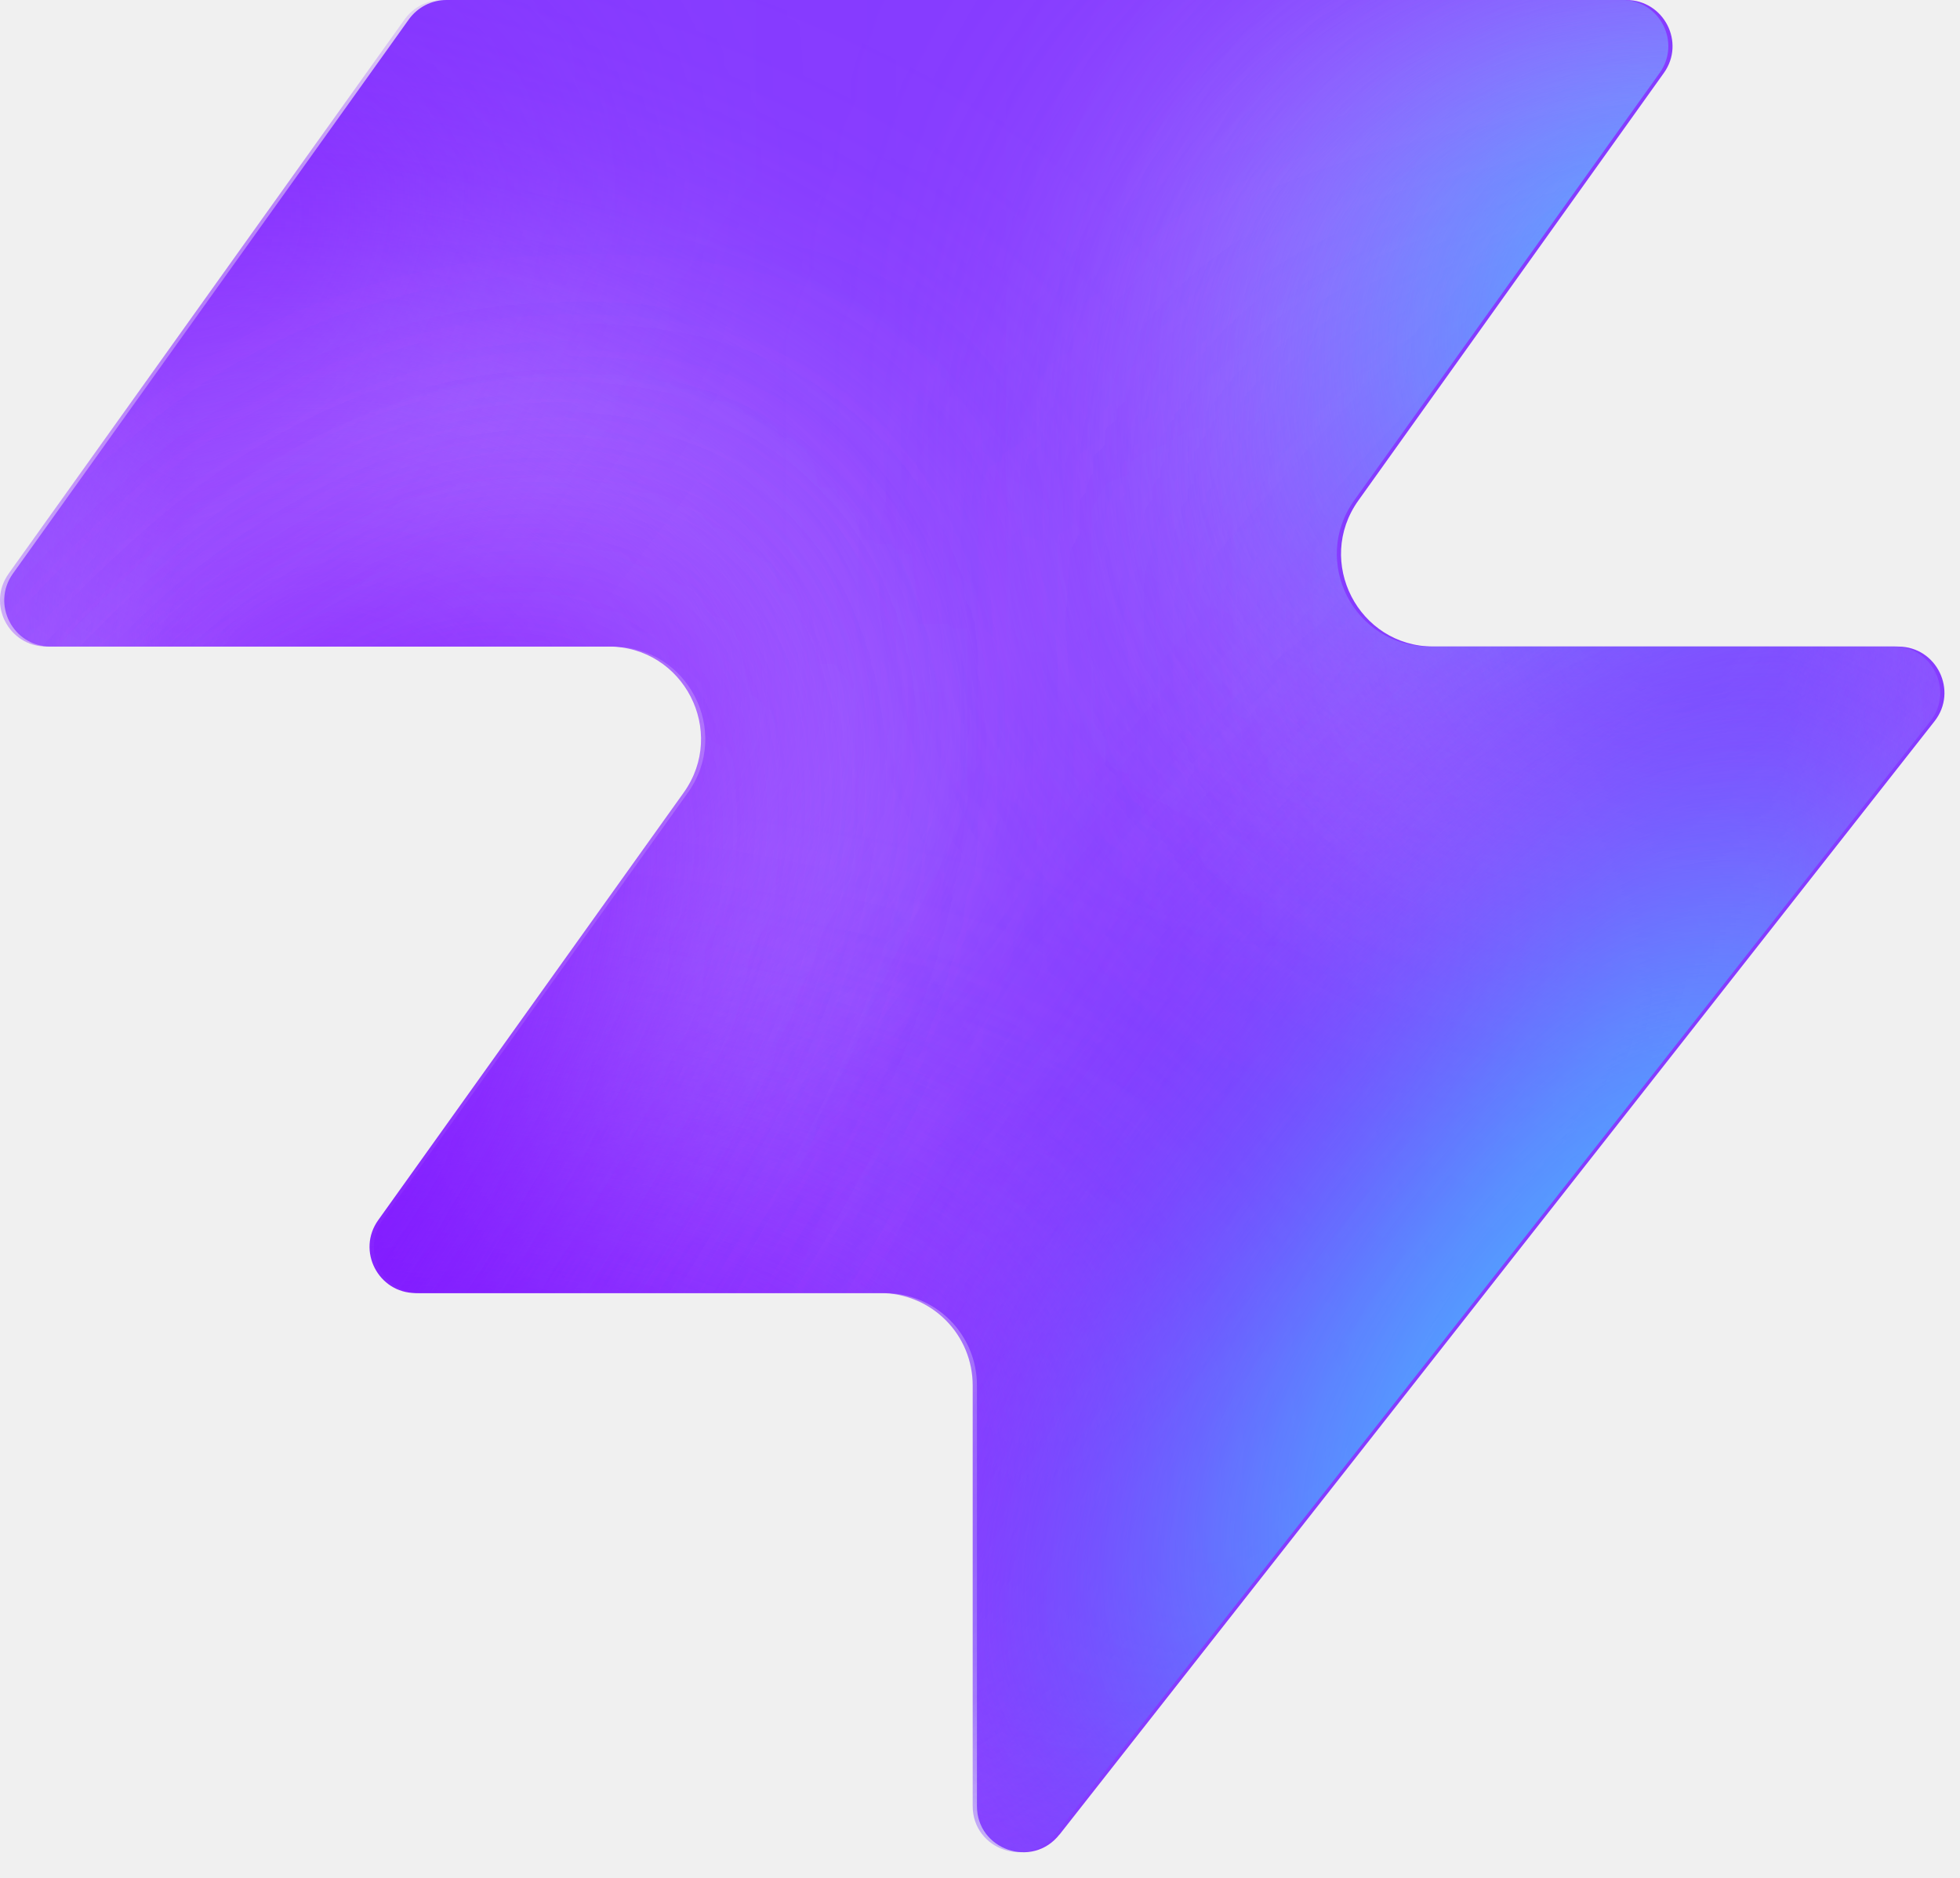
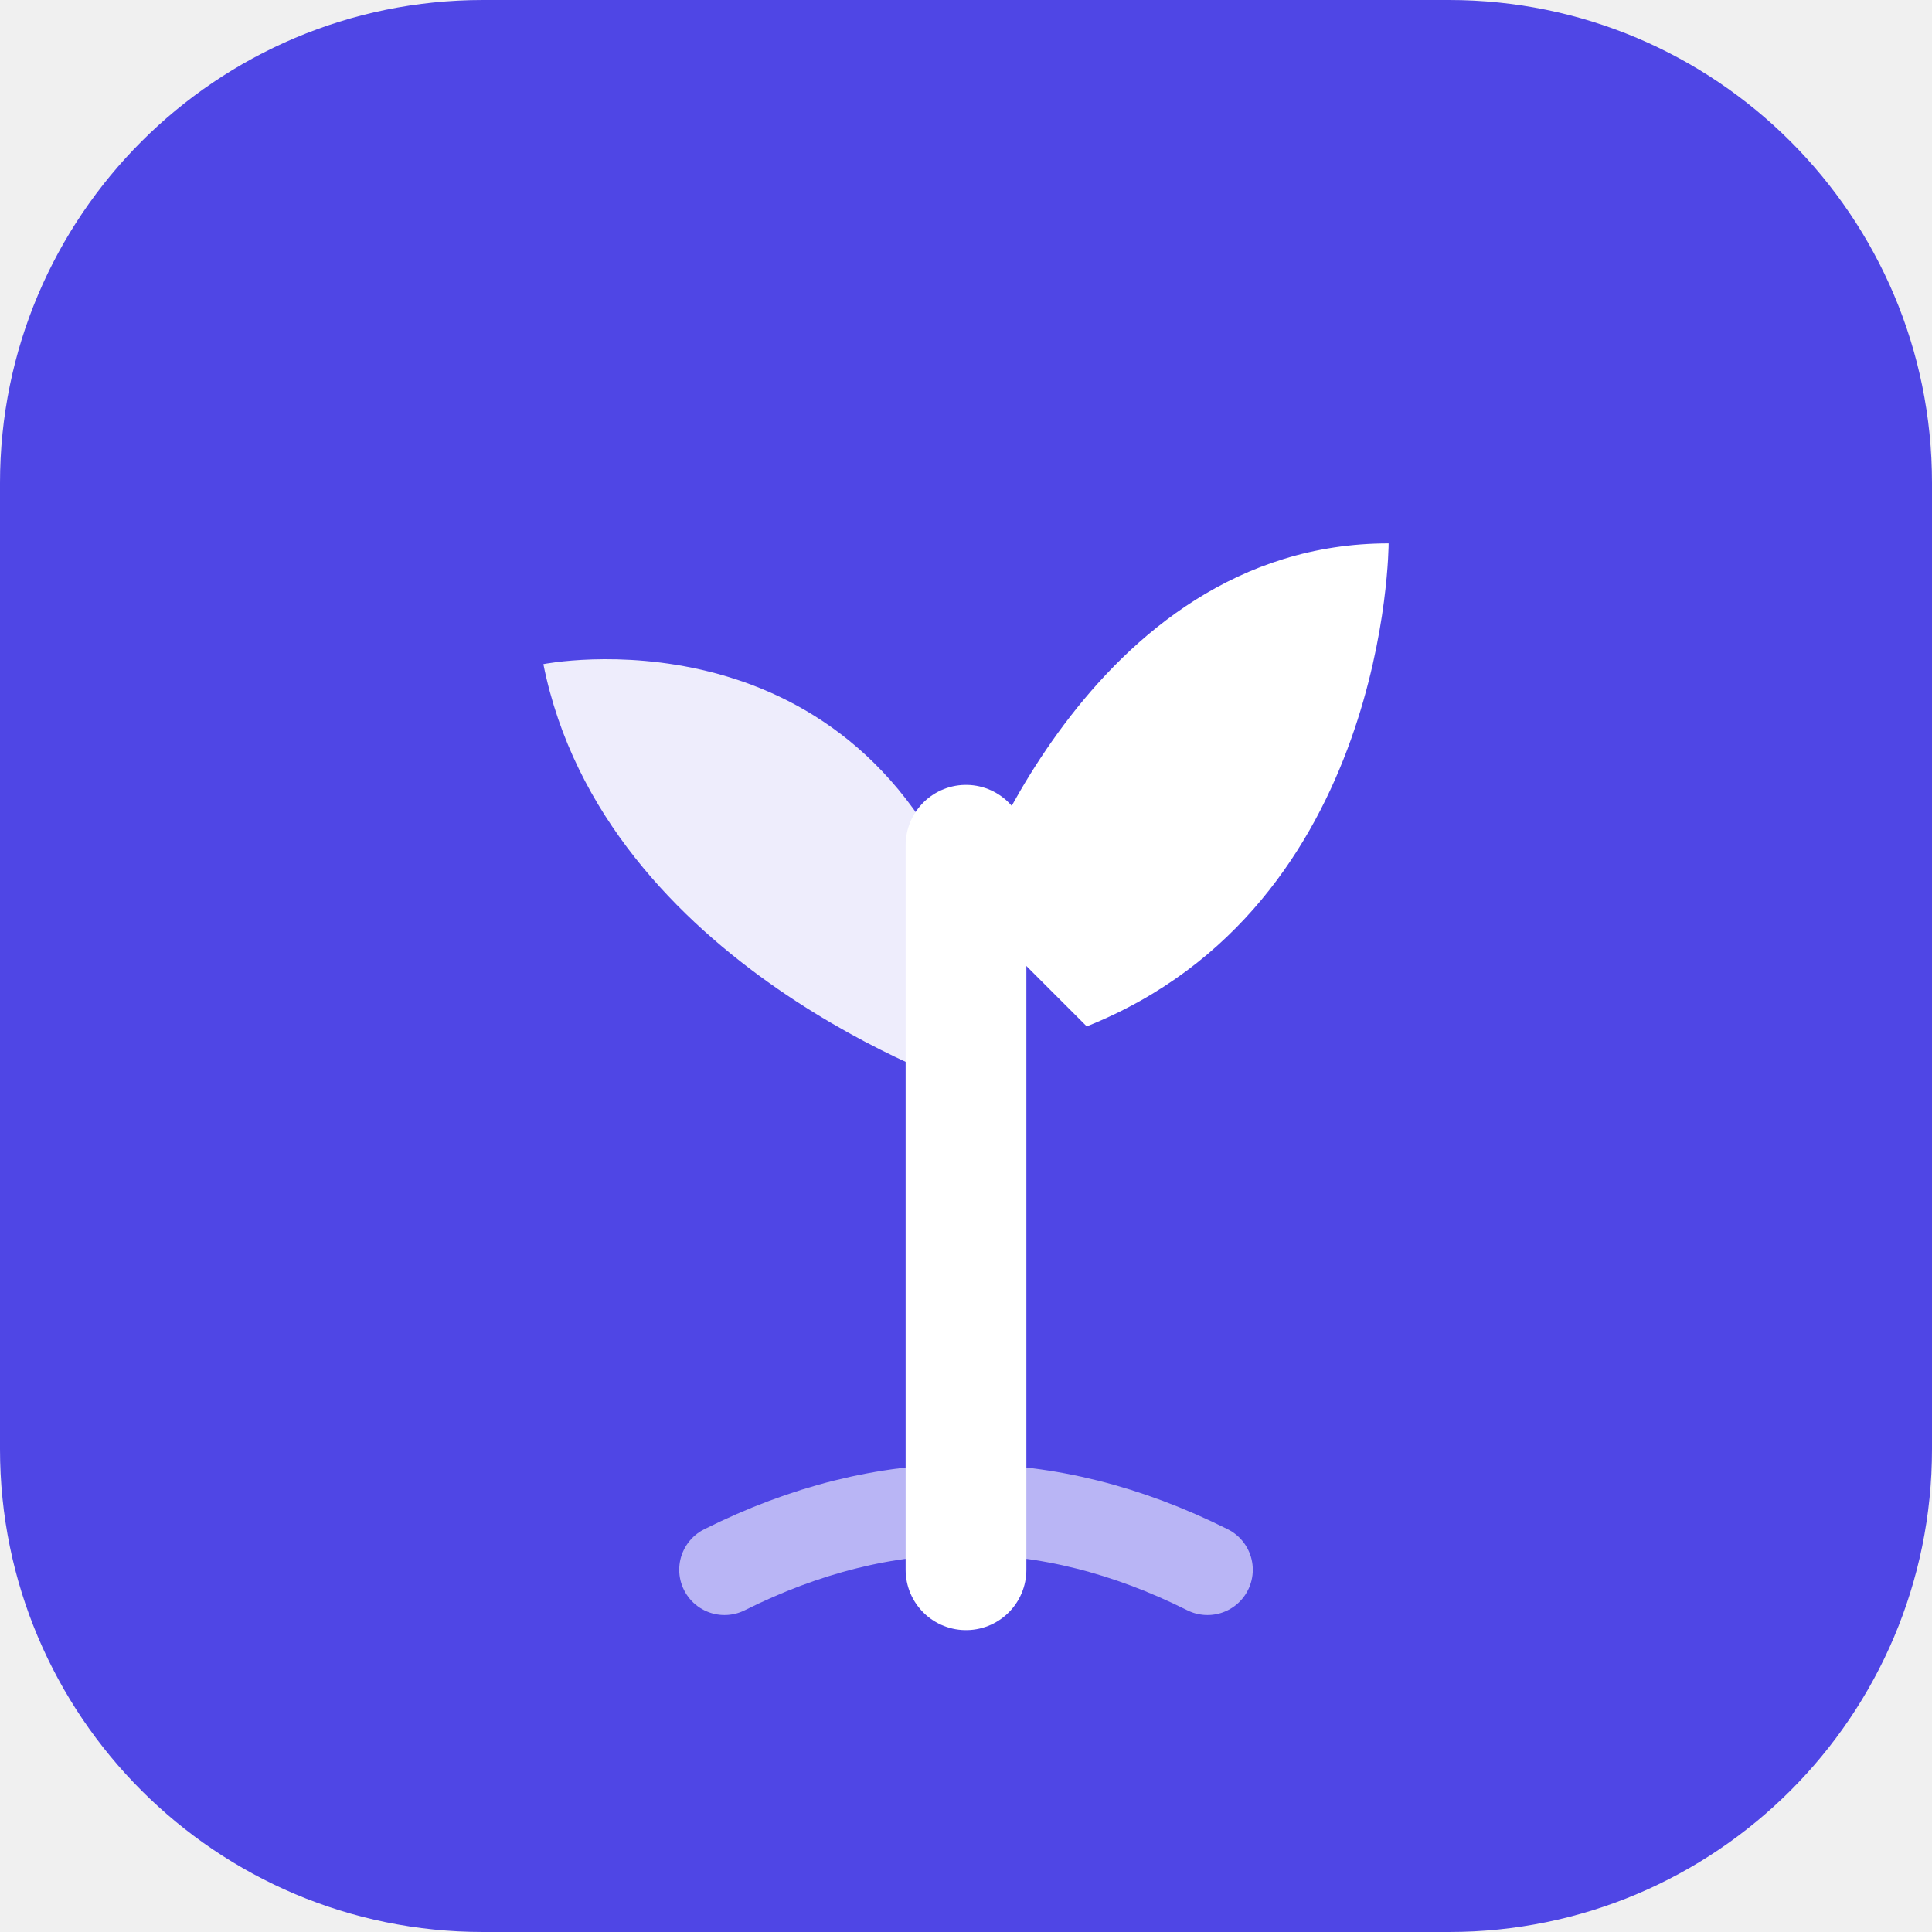
- <svg xmlns="http://www.w3.org/2000/svg" width="48" height="46" fill="none" viewBox="0 0 48 46">
-   <path fill="#863bff" d="M25.946 44.938c-.664.845-2.021.375-2.021-.698V33.937a2.26 2.26 0 0 0-2.262-2.262H10.287c-.92 0-1.456-1.04-.92-1.788l7.48-10.471c1.07-1.497 0-3.578-1.842-3.578H1.237c-.92 0-1.456-1.04-.92-1.788L10.013.474c.214-.297.556-.474.92-.474h28.894c.92 0 1.456 1.04.92 1.788l-7.48 10.471c-1.07 1.498 0 3.579 1.842 3.579h11.377c.943 0 1.473 1.088.89 1.83L25.947 44.94z" style="fill:#863bff;fill:color(display-p3 .525 .23 1);fill-opacity:1" />
-   <mask id="a" width="48" height="46" x="0" y="0" maskUnits="userSpaceOnUse" style="mask-type:alpha">
-     <path fill="#000" d="M25.842 44.938c-.664.844-2.021.375-2.021-.698V33.937a2.26 2.26 0 0 0-2.262-2.262H10.183c-.92 0-1.456-1.04-.92-1.788l7.48-10.471c1.07-1.498 0-3.579-1.842-3.579H1.133c-.92 0-1.456-1.04-.92-1.787L9.91.473c.214-.297.556-.474.92-.474h28.894c.92 0 1.456 1.04.92 1.788l-7.48 10.471c-1.07 1.498 0 3.578 1.842 3.578h11.377c.943 0 1.473 1.088.89 1.832L25.843 44.94z" style="fill:#000;fill-opacity:1" />
-   </mask>
-   <g mask="url(#a)">
-     <g filter="url(#b)">
-       <ellipse cx="5.508" cy="14.704" fill="#ede6ff" rx="5.508" ry="14.704" style="fill:#ede6ff;fill:color(display-p3 .927 .903 1);fill-opacity:1" transform="matrix(.00324 1 1 -.00324 -4.47 31.516)" />
-     </g>
-     <g filter="url(#c)">
-       <ellipse cx="10.399" cy="29.851" fill="#ede6ff" rx="10.399" ry="29.851" style="fill:#ede6ff;fill:color(display-p3 .927 .903 1);fill-opacity:1" transform="matrix(.00324 1 1 -.00324 -39.328 7.883)" />
-     </g>
-     <g filter="url(#d)">
-       <ellipse cx="5.508" cy="30.487" fill="#7e14ff" rx="5.508" ry="30.487" style="fill:#7e14ff;fill:color(display-p3 .492 .077 1);fill-opacity:1" transform="rotate(89.814 -25.913 -14.639)scale(1 -1)" />
-     </g>
-     <g filter="url(#e)">
-       <ellipse cx="5.508" cy="30.599" fill="#7e14ff" rx="5.508" ry="30.599" style="fill:#7e14ff;fill:color(display-p3 .492 .077 1);fill-opacity:1" transform="rotate(89.814 -32.644 -3.334)scale(1 -1)" />
-     </g>
-     <g filter="url(#f)">
-       <ellipse cx="5.508" cy="30.599" fill="#7e14ff" rx="5.508" ry="30.599" style="fill:#7e14ff;fill:color(display-p3 .492 .077 1);fill-opacity:1" transform="matrix(.00324 1 1 -.00324 -34.34 30.47)" />
-     </g>
-     <g filter="url(#g)">
-       <ellipse cx="14.072" cy="22.078" fill="#ede6ff" rx="14.072" ry="22.078" style="fill:#ede6ff;fill:color(display-p3 .927 .903 1);fill-opacity:1" transform="rotate(93.35 24.506 48.493)scale(-1 1)" />
-     </g>
-     <g filter="url(#h)">
-       <ellipse cx="3.47" cy="21.501" fill="#7e14ff" rx="3.47" ry="21.501" style="fill:#7e14ff;fill:color(display-p3 .492 .077 1);fill-opacity:1" transform="rotate(89.009 28.708 47.59)scale(-1 1)" />
-     </g>
-     <g filter="url(#i)">
-       <ellipse cx="3.47" cy="21.501" fill="#7e14ff" rx="3.47" ry="21.501" style="fill:#7e14ff;fill:color(display-p3 .492 .077 1);fill-opacity:1" transform="rotate(89.009 28.708 47.59)scale(-1 1)" />
-     </g>
-     <g filter="url(#j)">
-       <ellipse cx=".387" cy="8.972" fill="#7e14ff" rx="4.407" ry="29.108" style="fill:#7e14ff;fill:color(display-p3 .492 .077 1);fill-opacity:1" transform="rotate(39.51 .387 8.972)" />
-     </g>
-     <g filter="url(#k)">
-       <ellipse cx="47.523" cy="-6.092" fill="#7e14ff" rx="4.407" ry="29.108" style="fill:#7e14ff;fill:color(display-p3 .492 .077 1);fill-opacity:1" transform="rotate(37.892 47.523 -6.092)" />
-     </g>
-     <g filter="url(#l)">
-       <ellipse cx="41.412" cy="6.333" fill="#47bfff" rx="5.971" ry="9.665" style="fill:#47bfff;fill:color(display-p3 .28 .748 1);fill-opacity:1" transform="rotate(37.892 41.412 6.333)" />
-     </g>
-     <g filter="url(#m)">
-       <ellipse cx="-1.879" cy="38.332" fill="#7e14ff" rx="4.407" ry="29.108" style="fill:#7e14ff;fill:color(display-p3 .492 .077 1);fill-opacity:1" transform="rotate(37.892 -1.88 38.332)" />
-     </g>
-     <g filter="url(#n)">
-       <ellipse cx="-1.879" cy="38.332" fill="#7e14ff" rx="4.407" ry="29.108" style="fill:#7e14ff;fill:color(display-p3 .492 .077 1);fill-opacity:1" transform="rotate(37.892 -1.88 38.332)" />
-     </g>
-     <g filter="url(#o)">
-       <ellipse cx="35.651" cy="29.907" fill="#7e14ff" rx="4.407" ry="29.108" style="fill:#7e14ff;fill:color(display-p3 .492 .077 1);fill-opacity:1" transform="rotate(37.892 35.651 29.907)" />
-     </g>
-     <g filter="url(#p)">
-       <ellipse cx="38.418" cy="32.4" fill="#47bfff" rx="5.971" ry="15.297" style="fill:#47bfff;fill:color(display-p3 .28 .748 1);fill-opacity:1" transform="rotate(37.892 38.418 32.4)" />
-     </g>
-   </g>
-   <defs>
-     <filter id="b" width="60.045" height="41.654" x="-19.77" y="16.149" color-interpolation-filters="sRGB" filterUnits="userSpaceOnUse">
-       <feFlood flood-opacity="0" result="BackgroundImageFix" />
-       <feBlend in="SourceGraphic" in2="BackgroundImageFix" result="shape" />
-       <feGaussianBlur result="effect1_foregroundBlur_2002_17158" stdDeviation="7.659" />
-     </filter>
-     <filter id="c" width="90.34" height="51.437" x="-54.613" y="-7.533" color-interpolation-filters="sRGB" filterUnits="userSpaceOnUse">
-       <feFlood flood-opacity="0" result="BackgroundImageFix" />
-       <feBlend in="SourceGraphic" in2="BackgroundImageFix" result="shape" />
-       <feGaussianBlur result="effect1_foregroundBlur_2002_17158" stdDeviation="7.659" />
-     </filter>
-     <filter id="d" width="79.355" height="29.4" x="-49.64" y="2.03" color-interpolation-filters="sRGB" filterUnits="userSpaceOnUse">
-       <feFlood flood-opacity="0" result="BackgroundImageFix" />
-       <feBlend in="SourceGraphic" in2="BackgroundImageFix" result="shape" />
-       <feGaussianBlur result="effect1_foregroundBlur_2002_17158" stdDeviation="4.596" />
-     </filter>
-     <filter id="e" width="79.579" height="29.4" x="-45.045" y="20.029" color-interpolation-filters="sRGB" filterUnits="userSpaceOnUse">
-       <feFlood flood-opacity="0" result="BackgroundImageFix" />
-       <feBlend in="SourceGraphic" in2="BackgroundImageFix" result="shape" />
-       <feGaussianBlur result="effect1_foregroundBlur_2002_17158" stdDeviation="4.596" />
-     </filter>
-     <filter id="f" width="79.579" height="29.4" x="-43.513" y="21.178" color-interpolation-filters="sRGB" filterUnits="userSpaceOnUse">
-       <feFlood flood-opacity="0" result="BackgroundImageFix" />
-       <feBlend in="SourceGraphic" in2="BackgroundImageFix" result="shape" />
-       <feGaussianBlur result="effect1_foregroundBlur_2002_17158" stdDeviation="4.596" />
-     </filter>
-     <filter id="g" width="74.749" height="58.852" x="15.756" y="-17.901" color-interpolation-filters="sRGB" filterUnits="userSpaceOnUse">
-       <feFlood flood-opacity="0" result="BackgroundImageFix" />
-       <feBlend in="SourceGraphic" in2="BackgroundImageFix" result="shape" />
-       <feGaussianBlur result="effect1_foregroundBlur_2002_17158" stdDeviation="7.659" />
-     </filter>
-     <filter id="h" width="61.377" height="25.362" x="23.548" y="2.284" color-interpolation-filters="sRGB" filterUnits="userSpaceOnUse">
-       <feFlood flood-opacity="0" result="BackgroundImageFix" />
-       <feBlend in="SourceGraphic" in2="BackgroundImageFix" result="shape" />
-       <feGaussianBlur result="effect1_foregroundBlur_2002_17158" stdDeviation="4.596" />
-     </filter>
-     <filter id="i" width="61.377" height="25.362" x="23.548" y="2.284" color-interpolation-filters="sRGB" filterUnits="userSpaceOnUse">
-       <feFlood flood-opacity="0" result="BackgroundImageFix" />
-       <feBlend in="SourceGraphic" in2="BackgroundImageFix" result="shape" />
-       <feGaussianBlur result="effect1_foregroundBlur_2002_17158" stdDeviation="4.596" />
-     </filter>
-     <filter id="j" width="56.045" height="63.649" x="-27.636" y="-22.853" color-interpolation-filters="sRGB" filterUnits="userSpaceOnUse">
-       <feFlood flood-opacity="0" result="BackgroundImageFix" />
-       <feBlend in="SourceGraphic" in2="BackgroundImageFix" result="shape" />
-       <feGaussianBlur result="effect1_foregroundBlur_2002_17158" stdDeviation="4.596" />
-     </filter>
-     <filter id="k" width="54.814" height="64.646" x="20.116" y="-38.415" color-interpolation-filters="sRGB" filterUnits="userSpaceOnUse">
-       <feFlood flood-opacity="0" result="BackgroundImageFix" />
-       <feBlend in="SourceGraphic" in2="BackgroundImageFix" result="shape" />
-       <feGaussianBlur result="effect1_foregroundBlur_2002_17158" stdDeviation="4.596" />
-     </filter>
-     <filter id="l" width="33.541" height="35.313" x="24.641" y="-11.323" color-interpolation-filters="sRGB" filterUnits="userSpaceOnUse">
-       <feFlood flood-opacity="0" result="BackgroundImageFix" />
-       <feBlend in="SourceGraphic" in2="BackgroundImageFix" result="shape" />
-       <feGaussianBlur result="effect1_foregroundBlur_2002_17158" stdDeviation="4.596" />
-     </filter>
-     <filter id="m" width="54.814" height="64.646" x="-29.286" y="6.009" color-interpolation-filters="sRGB" filterUnits="userSpaceOnUse">
-       <feFlood flood-opacity="0" result="BackgroundImageFix" />
-       <feBlend in="SourceGraphic" in2="BackgroundImageFix" result="shape" />
-       <feGaussianBlur result="effect1_foregroundBlur_2002_17158" stdDeviation="4.596" />
-     </filter>
-     <filter id="n" width="54.814" height="64.646" x="-29.286" y="6.009" color-interpolation-filters="sRGB" filterUnits="userSpaceOnUse">
-       <feFlood flood-opacity="0" result="BackgroundImageFix" />
-       <feBlend in="SourceGraphic" in2="BackgroundImageFix" result="shape" />
-       <feGaussianBlur result="effect1_foregroundBlur_2002_17158" stdDeviation="4.596" />
-     </filter>
-     <filter id="o" width="54.814" height="64.646" x="8.244" y="-2.416" color-interpolation-filters="sRGB" filterUnits="userSpaceOnUse">
-       <feFlood flood-opacity="0" result="BackgroundImageFix" />
-       <feBlend in="SourceGraphic" in2="BackgroundImageFix" result="shape" />
-       <feGaussianBlur result="effect1_foregroundBlur_2002_17158" stdDeviation="4.596" />
-     </filter>
-     <filter id="p" width="39.409" height="43.623" x="18.713" y="10.588" color-interpolation-filters="sRGB" filterUnits="userSpaceOnUse">
-       <feFlood flood-opacity="0" result="BackgroundImageFix" />
-       <feBlend in="SourceGraphic" in2="BackgroundImageFix" result="shape" />
-       <feGaussianBlur result="effect1_foregroundBlur_2002_17158" stdDeviation="4.596" />
-     </filter>
-   </defs>
+ <svg xmlns="http://www.w3.org/2000/svg" viewBox="0 0 32 32" width="32" height="32">
+   <rect width="32" height="32" rx="8" fill="#4F46E5" />
+   <path d="M16 26 L16 14" stroke="white" stroke-width="2" stroke-linecap="round" />
+   <path d="M16 18 C16 18 10 16 9 11 C9 11 14 10 16 15" fill="white" opacity="0.9" />
+   <path d="M16 15 C16 15 18 9 23 9 C23 9 23 15 18 17" fill="white" />
+   <path d="M12 26 Q16 24 20 26" stroke="white" stroke-width="1.5" stroke-linecap="round" fill="none" opacity="0.6" />
</svg>
